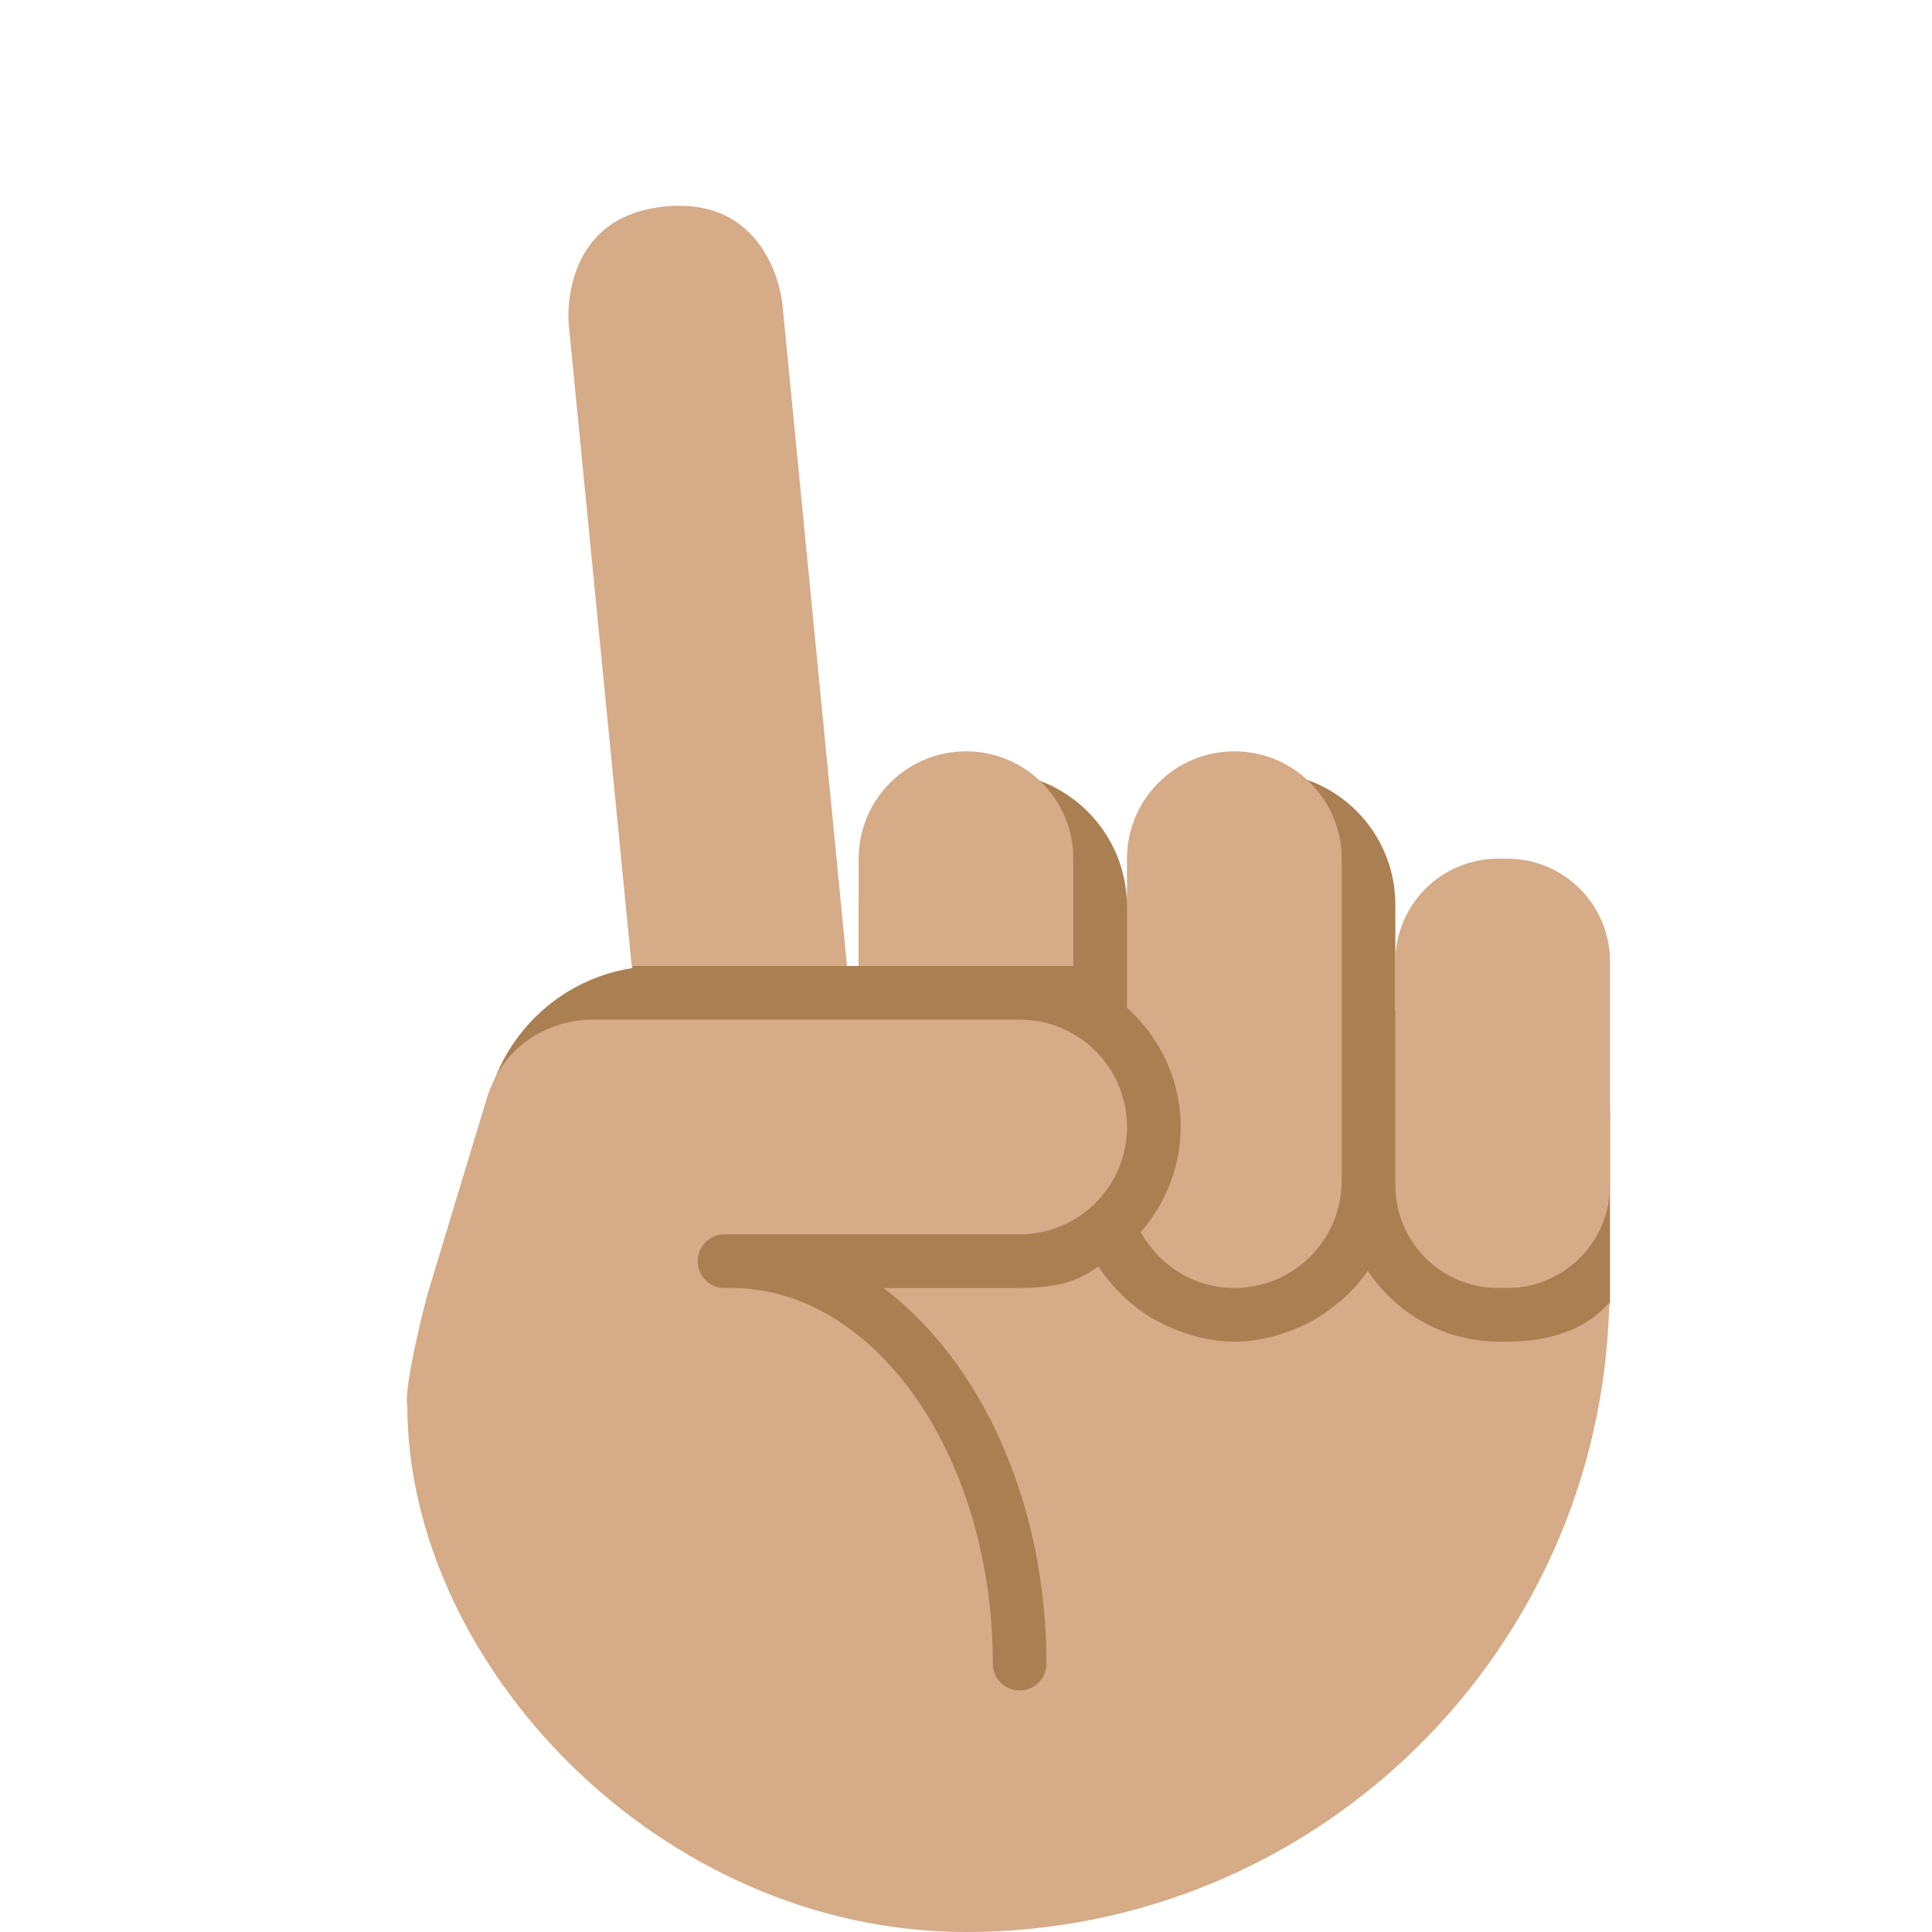
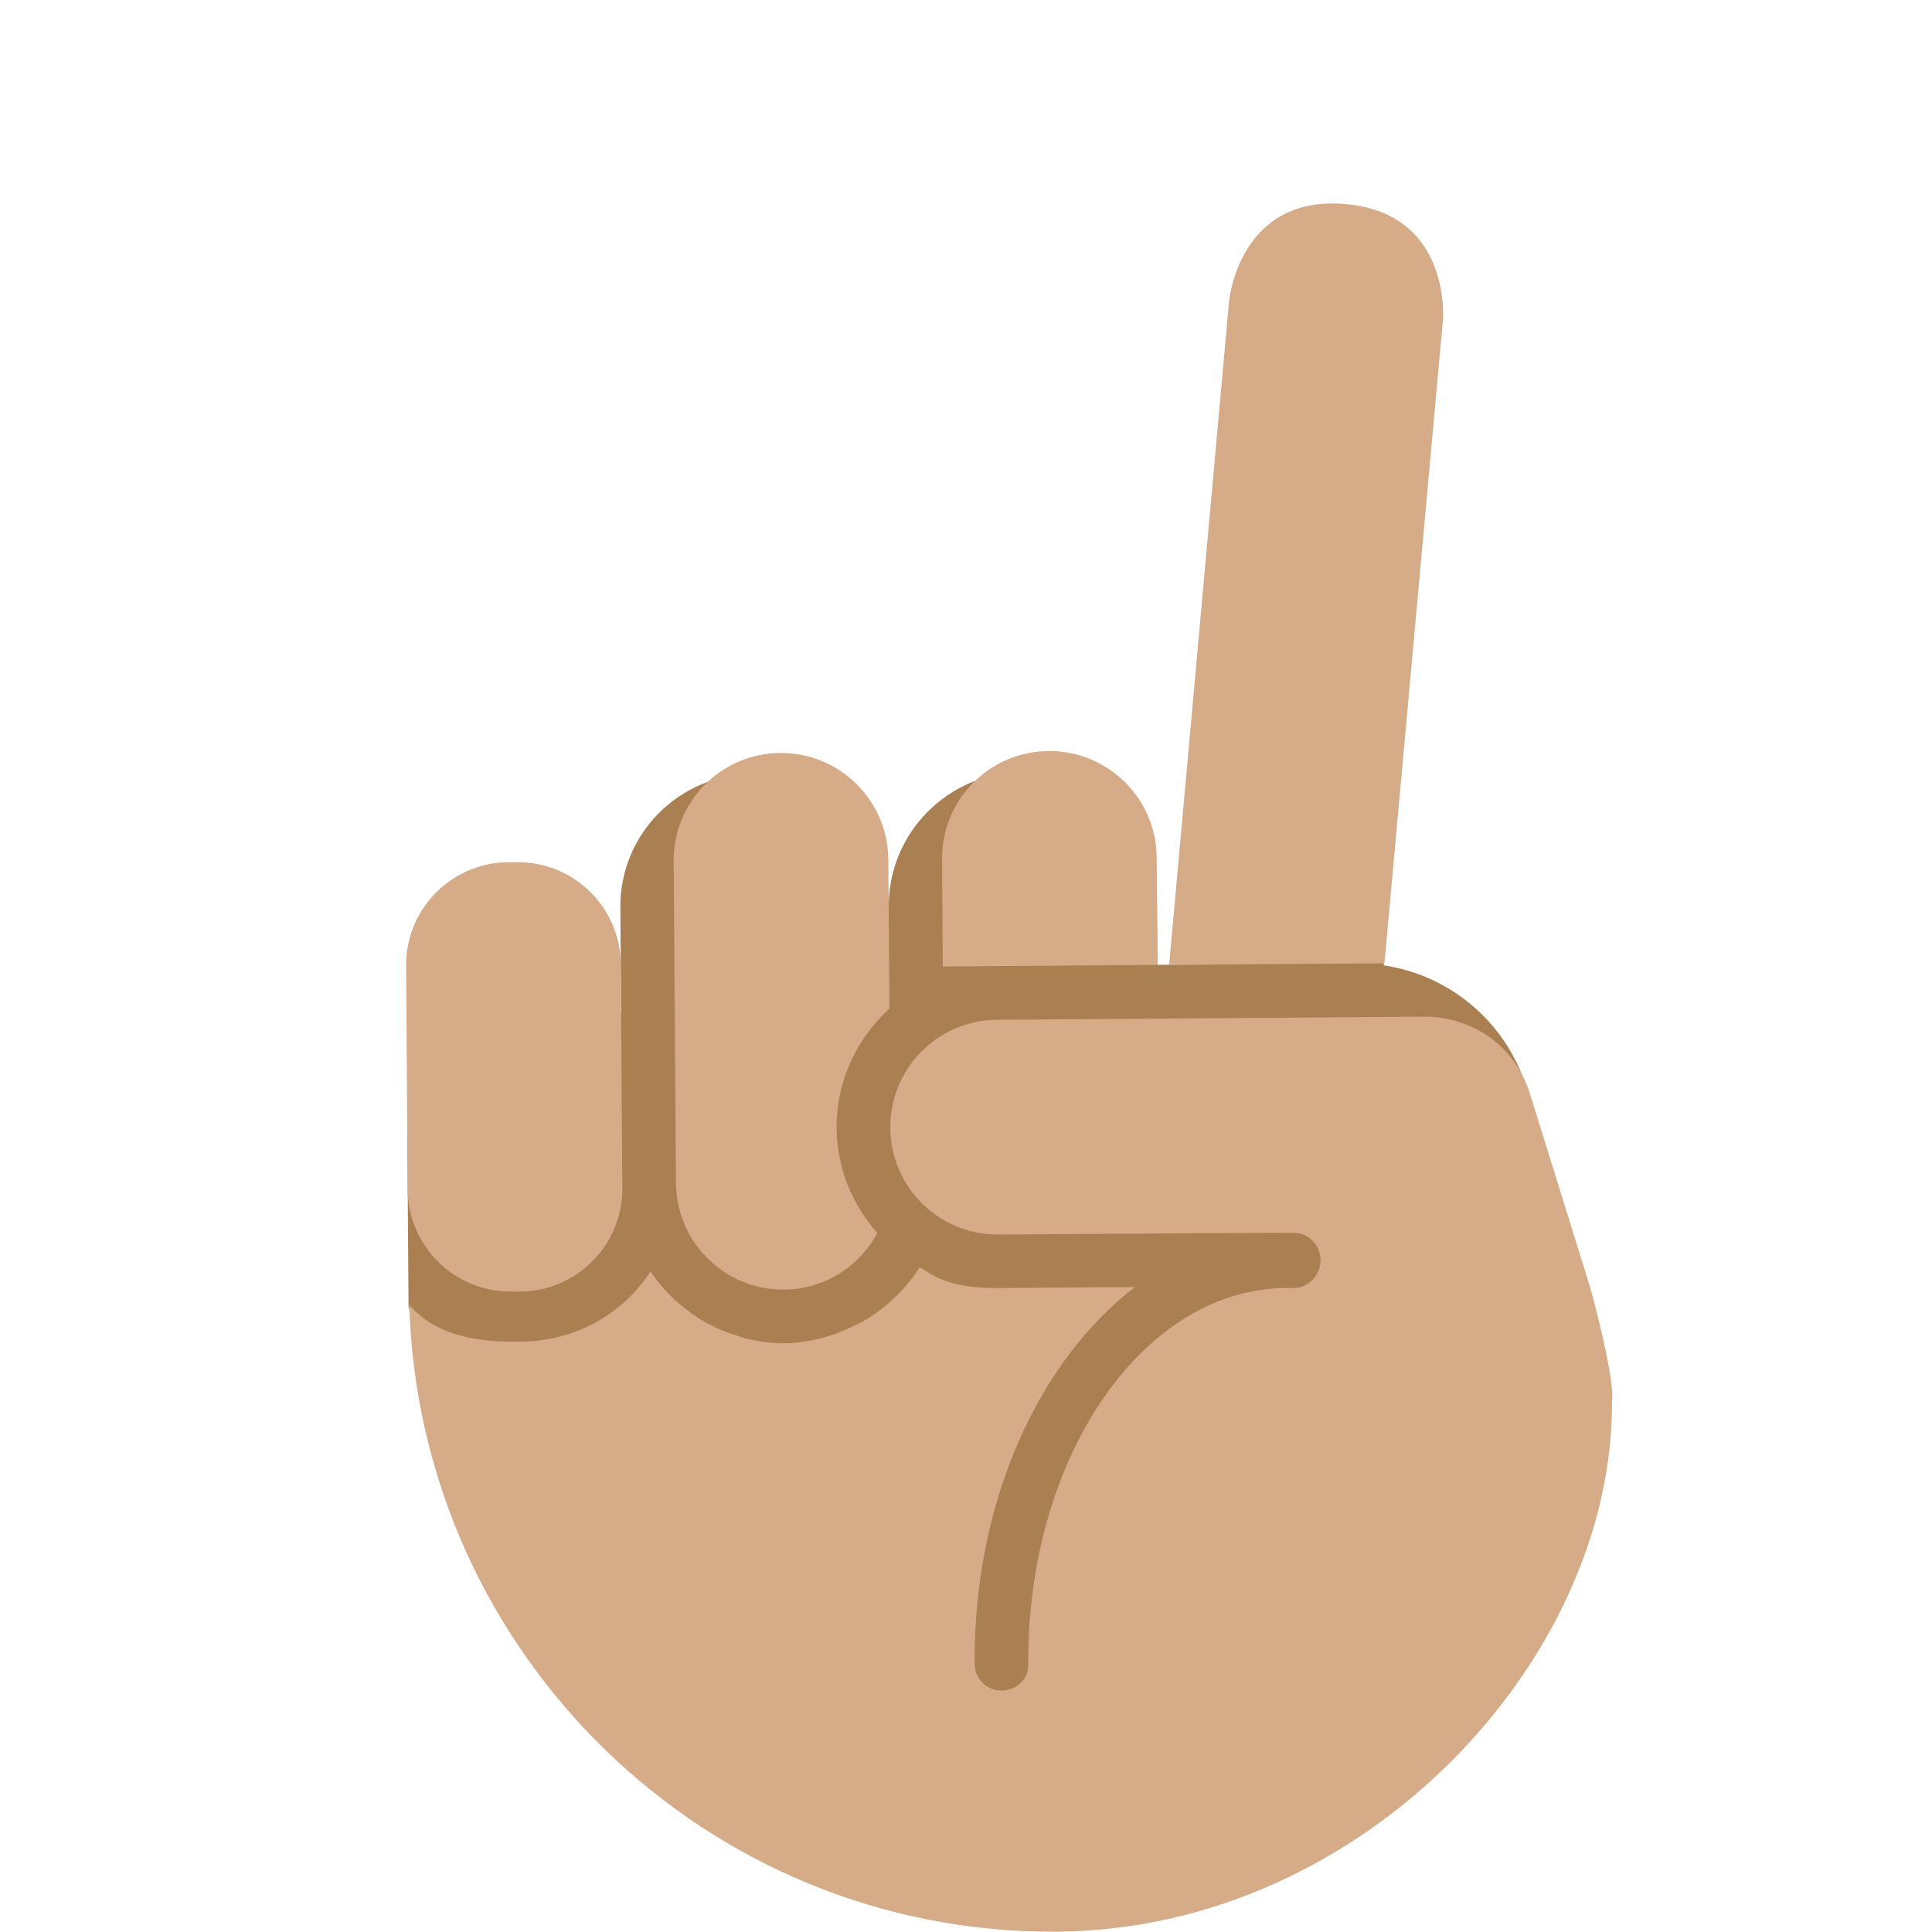
<svg xmlns="http://www.w3.org/2000/svg" viewBox="0 0 45 45" style="enable-background:new 0 0 45 45;" xml:space="preserve" version="1.1" id="svg2">
  <defs id="defs6">
    <clipPath id="clipPath16" clipPathUnits="userSpaceOnUse">
      <path id="path18" d="M 0,36 36,36 36,0 0,0 0,36 Z" />
    </clipPath>
  </defs>
  <g transform="matrix(1.25,0,0,-1.25,0,45)" id="g10">
    <g id="g12">
      <g clip-path="url(#clipPath16)" id="g14">
-         <g transform="translate(27.6631,17.6094)" id="g20">
-           <path id="path22" style="fill:#aa8052;fill-opacity:1;fill-rule:nonzero;stroke:none" d="m 0,0 -0.326,0 c -0.498,0 -0.958,-0.158 -1.337,-0.424 l 0,1.959 C -1.663,2.896 -2.767,4 -4.128,4 l -0.07,0 C -5.56,4 -6.663,2.896 -6.663,1.535 l 0,-0.035 c 0,1.381 -1.119,2.5 -2.5,2.5 -1.381,0 -2.5,-1.119 -2.5,-2.5 l 0,-4.309 c -0.298,-0.082 -0.585,-0.19 -0.86,-0.319 l -0.536,5.206 -2.958,-0.187 0.895,-10 -0.502,0.525 c -0.013,-0.155 -0.039,-0.308 -0.039,-0.467 l 0,-1.117 c 0,-3.005 2.436,-5.441 5.441,-5.441 l 0.117,0 c 2.873,0 5.22,2.227 5.422,5.048 0.157,-0.031 0.319,-0.048 0.485,-0.048 l 0.07,0 c 1.044,0 1.932,0.651 2.291,1.567 0.408,-0.349 0.932,-0.567 1.511,-0.567 l 0.326,0 c 1.291,0 2.337,2.609 2.337,2.734 l 0,3.538 C 2.337,-1.046 1.291,0 0,0" />
+         <g transform="translate(9.9074,17.5457)" id="g20">
+           <path id="path22" style="fill:#aa8052;fill-opacity:1;fill-rule:nonzero;stroke:none" d="m 0,0 0.326,0.002 c 0.498,0.004 0.959,-0.151 1.34,-0.414 L 1.652,1.547 C 1.642,2.908 2.738,4.02 4.099,4.03 l 0.07,0 C 5.531,4.04 6.642,2.944 6.652,1.583 l 0,-0.035 c -0.01,1.381 1.101,2.508 2.482,2.518 1.381,0.01 2.508,-1.102 2.518,-2.482 l 0.031,-4.309 c 0.298,-0.08 0.586,-0.186 0.862,-0.313 l 0.499,5.21 2.959,-0.166 -0.824,-10.007 0.499,0.529 c 0.014,-0.155 0.041,-0.307 0.042,-0.466 l 0.009,-1.117 c 0.021,-3.005 -2.397,-5.459 -5.403,-5.481 l -0.117,0 C 7.337,-14.557 4.974,-12.347 4.751,-9.527 4.595,-9.559 4.433,-9.578 4.267,-9.579 L 4.197,-9.58 C 3.153,-9.587 2.261,-8.942 1.895,-8.029 1.489,-8.38 0.967,-8.603 0.388,-8.607 L 0.062,-8.609 c -1.291,-0.009 -2.356,2.592 -2.357,2.717 L -2.32,-2.354 C -2.329,-1.063 -1.291,-0.009 0,0" />
        </g>
-         <g transform="translate(25,14.2881)" id="g24">
-           <path id="path26" style="fill:#aa8052;fill-opacity:1;fill-rule:nonzero;stroke:none" d="m 0,0 c 0,-1.816 -1.472,-3.288 -3.288,-3.288 l -9.424,0 C -14.528,-3.288 -16,-1.816 -16,0 l 0,0.424 c 0,1.816 1.472,3.288 3.288,3.288 l 9.424,0 C -1.472,3.712 0,2.24 0,0.424 L 0,0 Z" />
+         <g transform="translate(12.5943,14.2436)" id="g24">
+           <path id="path26" style="fill:#aa8052;fill-opacity:1;fill-rule:nonzero;stroke:none" d="m 0,0 c 0.013,-1.816 1.495,-3.277 3.312,-3.264 l 9.423,0.067 c 1.816,0.013 3.278,1.495 3.265,3.312 L 15.997,0.539 C 15.984,2.355 14.501,3.816 12.685,3.803 L 3.261,3.735 C 1.445,3.722 -0.016,2.24 -0.003,0.424 L 0,0 Z" />
        </g>
-         <path id="path28" style="fill:#aa8052;fill-opacity:1;fill-rule:nonzero;stroke:none" d="m 19,16 -6,0 0,2 6,0 0,-2 z" />
-         <g transform="translate(14.5776,30.3491)" id="g30">
-           <path id="path32" style="fill:#d5ab88;fill-opacity:1;fill-rule:nonzero;stroke:none" d="M 0,0 C 0,0 -0.188,1.991 -2.18,1.804 -4.17,1.616 -3.982,-0.375 -3.982,-0.375 l 1.175,-11.974 0.229,0 2,0 1.783,0 L 0,0 Z" />
+         <g transform="translate(18.5818,15.9985)" id="g28">
+           <path id="path30" style="fill:#aa8052;fill-opacity:1;fill-rule:nonzero;stroke:none" d="m 0,0 6,0.043 -0.015,2 L -0.014,2 0,0 Z" />
        </g>
-         <g transform="translate(30,13.917)" id="g34">
-           <path id="path36" style="fill:#d5ab88;fill-opacity:1;fill-rule:nonzero;stroke:none" d="m 0,0 c 0,-1.059 -0.857,-1.917 -1.916,-1.917 l -0.168,0 C -3.143,-1.917 -4,-1.059 -4,0 l 0,4.166 c 0,1.059 0.857,1.917 1.916,1.917 l 0.168,0 C -0.857,6.083 0,5.225 0,4.166 L 0,0 Z" />
+         <g transform="translate(22.9011,30.379)" id="g32">
+           <path id="path34" style="fill:#d5ab88;fill-opacity:1;fill-rule:nonzero;stroke:none" d="M 0,0 C 0,0 0.174,1.993 2.167,1.819 4.159,1.646 3.985,-0.346 3.985,-0.346 l -1.089,-11.983 -0.23,-10e-4 -2,-0.015 -1.782,-0.012 L 0,0 Z" />
        </g>
-         <g transform="translate(23,22)" id="g38">
-           <path id="path40" style="fill:#d5ab88;fill-opacity:1;fill-rule:nonzero;stroke:none" d="m 0,0 c -1.104,0 -2,-0.895 -2,-2 l 0,-2.778 C -1.391,-5.327 -1,-6.114 -1,-7 -1,-7.753 -1.287,-8.433 -1.745,-8.959 -1.404,-9.576 -0.755,-10 0,-10 c 1.105,0 2,0.896 2,2 l 0,6 C 2,-0.895 1.105,0 0,0" />
+         <g transform="translate(7.5971,13.8366)" id="g36">
+           <path id="path38" style="fill:#d5ab88;fill-opacity:1;fill-rule:nonzero;stroke:none" d="m 0,0 c 0.008,-1.059 0.871,-1.911 1.93,-1.903 l 0.168,0.001 C 3.156,-1.894 4.007,-1.03 4,0.029 L 3.97,4.195 C 3.962,5.253 3.099,6.105 2.04,6.098 L 1.872,6.097 C 0.814,6.089 -0.038,5.224 -0.03,4.166 L 0,0 Z" />
        </g>
-         <g transform="translate(28.0625,11)" id="g42">
-           <path id="path44" style="fill:#d5ab88;fill-opacity:1;fill-rule:nonzero;stroke:none" d="M 0,0 -0.125,0 C -1.149,0 -2.05,0.526 -2.575,1.322 -2.698,1.14 -2.846,0.977 -3.006,0.825 -3.055,0.779 -3.108,0.74 -3.161,0.697 -3.28,0.599 -3.404,0.509 -3.538,0.429 -3.604,0.39 -3.67,0.355 -3.739,0.32 -3.879,0.251 -4.024,0.195 -4.175,0.148 -4.242,0.128 -4.306,0.102 -4.375,0.087 -4.597,0.034 -4.825,0 -5.062,0 -5.299,0 -5.523,0.036 -5.743,0.089 -5.819,0.106 -5.892,0.131 -5.966,0.155 -6.102,0.199 -6.234,0.254 -6.361,0.316 -6.443,0.356 -6.524,0.393 -6.602,0.44 -6.766,0.54 -6.92,0.653 -7.061,0.781 -7.264,0.965 -7.445,1.168 -7.592,1.399 -7.591,1.4 -7.59,1.401 -7.589,1.402 -7.79,1.287 -8.063,1 -9.063,1 L -11.6,1 c 1.809,-1.365 3.037,-3.99 3.037,-7 0,-0.276 -0.223,-0.5 -0.5,-0.5 -0.276,0 -0.5,0.224 -0.5,0.5 0,3.859 -2.186,7 -4.875,7 l -0.125,0 c -0.276,0 -0.5,0.224 -0.5,0.5 0,0.276 0.224,0.5 0.5,0.5 l 1.5,0 4,0 c 1.105,0 2.001,0.896 2.001,2 0,1.105 -0.896,2 -2.001,2 l -7.999,0 c -0.5,0 -1.532,-0.266 -1.914,-1.415 L -20.062,1 c -0.103,-0.335 -0.479,-1.871 -0.411,-2.191 0,-4.809 4.696,-9.809 10.41,-9.809 6.538,0 11.844,5.231 11.987,11.734 C 1.469,0.187 0.739,0 0,0" />
+         <g transform="translate(14.5388,21.9696)" id="g40">
+           <path id="path42" style="fill:#d5ab88;fill-opacity:1;fill-rule:nonzero;stroke:none" d="m 0,0 c 1.104,0.008 2.006,-0.881 2.014,-1.986 l 0.02,-2.778 C 1.429,-5.317 1.044,-6.107 1.05,-6.993 1.056,-7.746 1.348,-8.423 1.809,-8.946 1.473,-9.566 0.827,-9.994 0.072,-10 c -1.105,-0.008 -2.007,0.881 -2.015,1.986 l -0.043,6 C -1.994,-0.91 -1.104,-0.008 0,0" />
        </g>
-         <g transform="translate(20,18)" id="g46">
-           <path id="path48" style="fill:#d5ab88;fill-opacity:1;fill-rule:nonzero;stroke:none" d="M 0,0 0,2 C 0,3.105 -0.895,4 -2,4 -3.104,4 -4,3.105 -4,2 l 0,-2 4,0 z" />
+         <g transform="translate(9.5555,11)" id="g44">
+           <path id="path46" style="fill:#d5ab88;fill-opacity:1;fill-rule:nonzero;stroke:none" d="M 0,0 0.125,0 C 1.149,0 2.046,0.507 2.566,1.307 2.69,1.125 2.839,0.947 3,0.797 3.049,0.751 3.103,0.704 3.156,0.662 3.276,0.564 3.401,0.471 3.535,0.392 3.602,0.353 3.667,0.316 3.737,0.283 3.877,0.214 4.023,0.159 4.174,0.113 4.241,0.093 4.305,0.067 4.374,0.052 4.596,0.001 4.825,-0.032 5.062,-0.03 c 0.237,0.002 0.461,0.039 0.68,0.094 0.076,0.018 0.149,0.043 0.223,0.068 0.136,0.045 0.267,0.1 0.394,0.164 0.082,0.04 0.162,0.077 0.239,0.125 0.164,0.101 0.317,0.216 0.458,0.344 0.201,0.186 0.381,0.39 0.526,0.622 C 7.581,1.388 7.58,1.389 7.579,1.39 7.781,1.277 8.055,0.991 9.055,0.999 9.587,1.002 10.682,1.01 11.592,1.017 9.793,-0.361 8.584,-2.995 8.605,-6.005 8.607,-6.281 8.833,-6.503 9.109,-6.501 9.385,-6.499 9.607,-6.293 9.605,-6.016 9.578,-2.157 11.742,1 14.43,1 l 0.125,0 c 0.276,0 0.498,0.246 0.496,0.523 -0.002,0.276 -0.227,0.508 -0.503,0.506 l -1.5,-0.006 -4,-0.027 C 7.943,1.988 7.042,2.879 7.034,3.983 7.026,5.087 7.915,5.99 9.019,5.998 l 8,0.058 c 0.5,0.003 1.533,-0.255 1.923,-1.401 l 1.113,-3.578 c 0.105,-0.334 0.492,-1.867 0.426,-2.188 0.035,-4.808 -4.625,-9.842 -10.34,-9.883 C 3.604,-11.041 -1.74,-5.814 -1.929,0.687 -1.47,0.144 -0.739,0 0,0" />
+         </g>
+         <g transform="translate(17.5675,17.9913)" id="g48">
+           <path id="path50" style="fill:#d5ab88;fill-opacity:1;fill-rule:nonzero;stroke:none" d="M 0,0 -0.014,2 C -0.022,3.104 0.867,4.006 1.971,4.014 3.076,4.022 3.978,3.133 3.986,2.029 L 4,0.029 0,0 Z" />
        </g>
      </g>
    </g>
  </g>
</svg>
